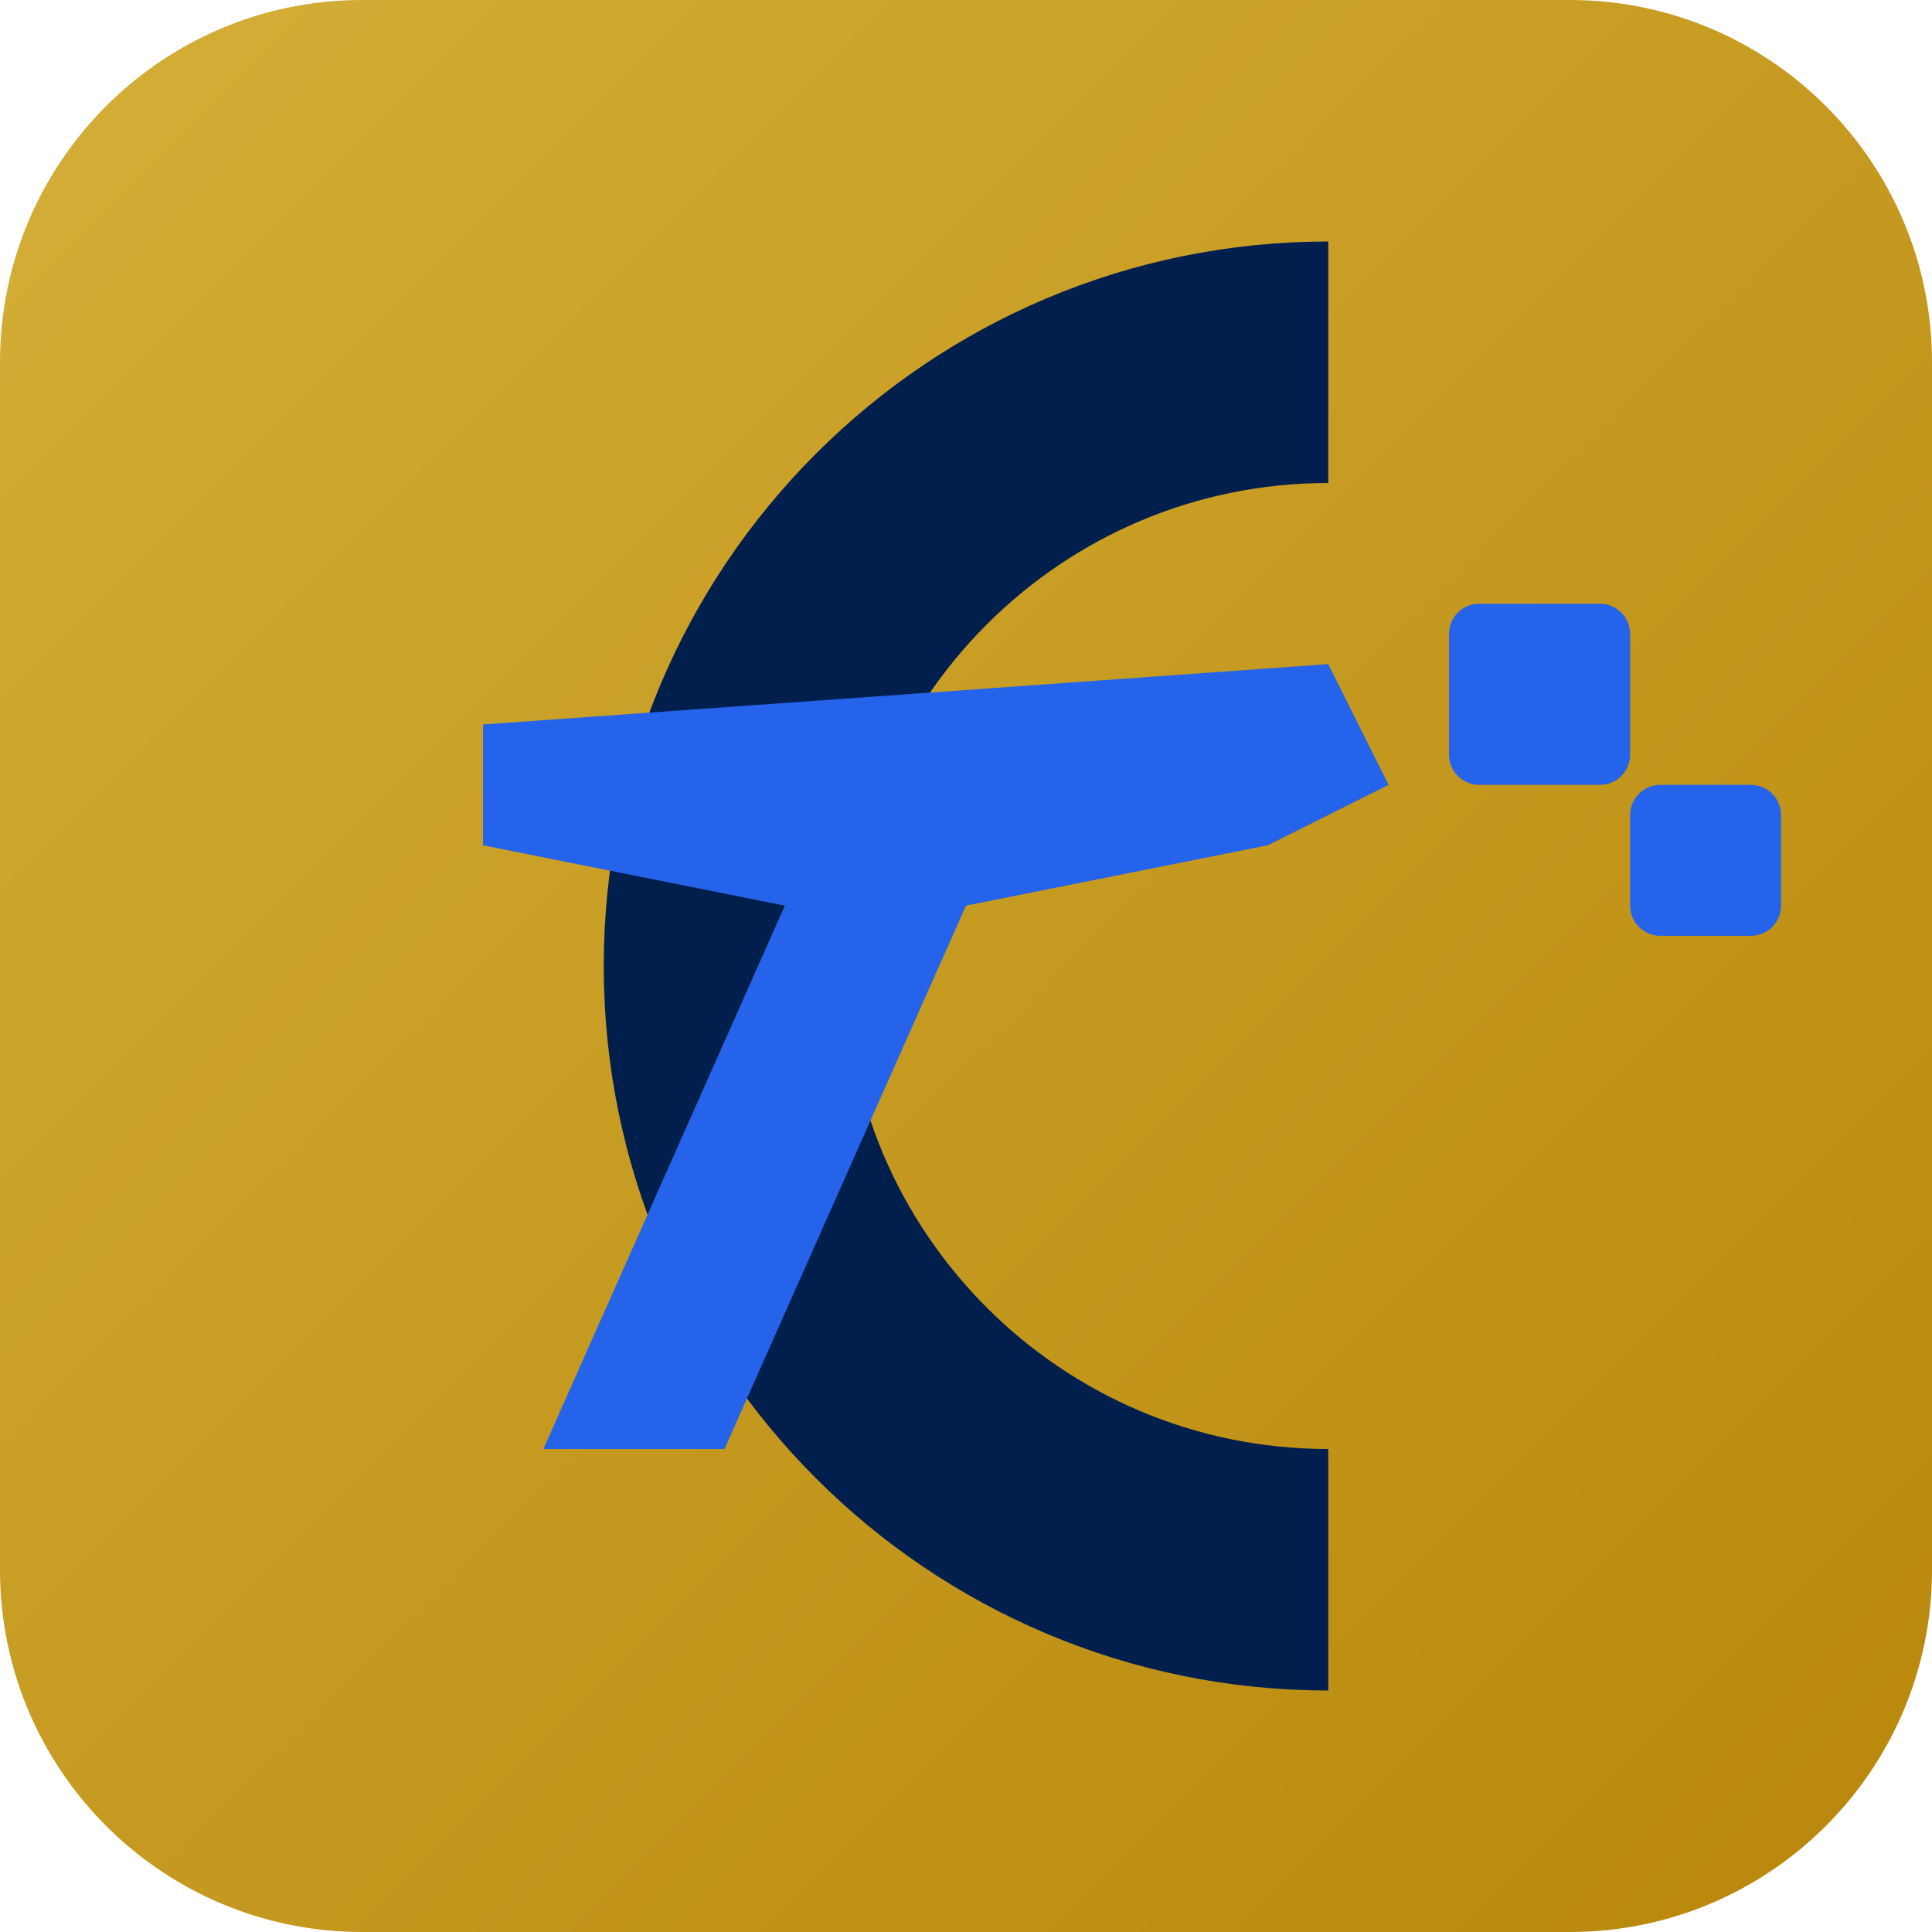
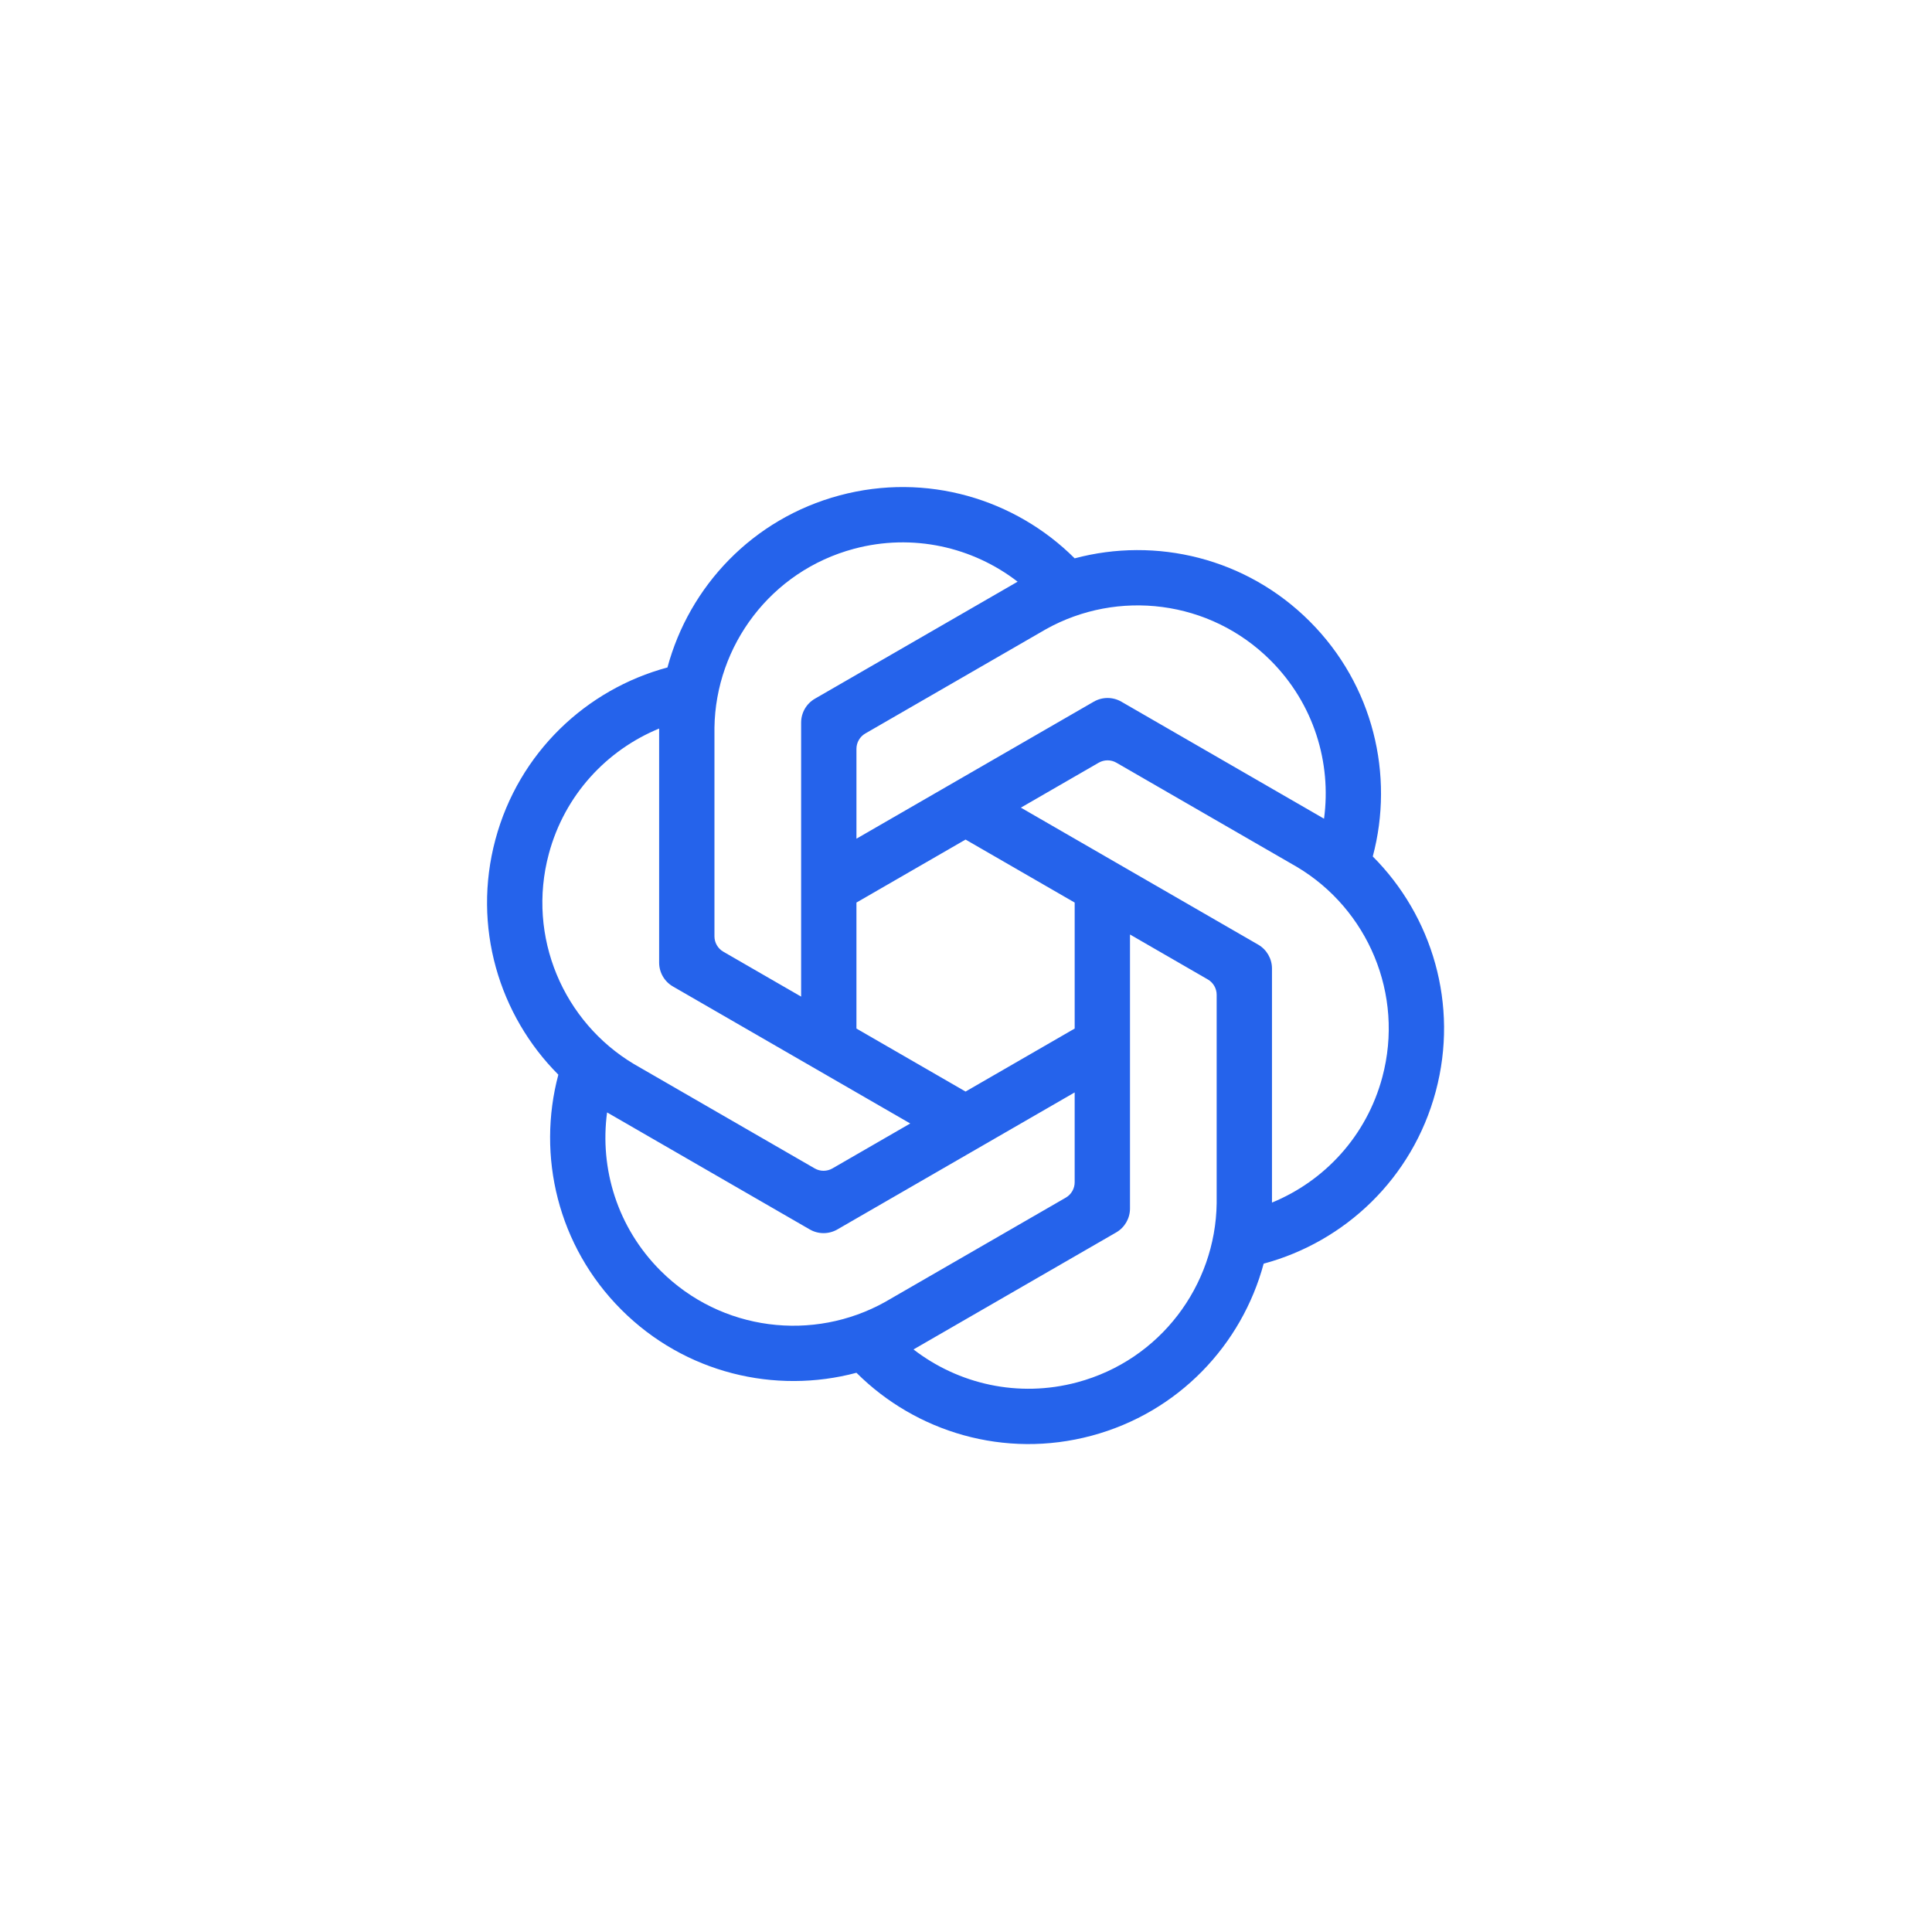
- <svg xmlns="http://www.w3.org/2000/svg" viewBox="0 0 32 32" role="img" aria-label="Opays Tech">
-   <defs>
-     <linearGradient id="favBg" x1="0%" y1="0%" x2="100%" y2="100%">
-       <stop offset="0%" stop-color="#d4af37" />
-       <stop offset="100%" stop-color="#b8860b" />
-     </linearGradient>
-   </defs>
-   <rect width="32" height="32" rx="6" fill="url(#favBg)" />
-   <path d="M 22 6 A 10 10 0 1 0 22 26" fill="none" stroke="#001f4d" stroke-width="4" stroke-linecap="butt" />
-   <g fill="#2563eb">
-     <path d="M 8 12 L 22 11 L 23 13 L 21 14 L 16 15 L 12 24 L 9 24 L 13 15 L 8 14 Z" />
-     <rect x="24" y="10" width="3" height="3" rx="0.5" />
-     <rect x="27" y="13" width="2.5" height="2.5" rx="0.5" />
-   </g>
+ <svg xmlns="http://www.w3.org/2000/svg" viewBox="0 0 716 716" role="img" aria-label="Opays Tech">
+   <path d="M508.749 317.399C516.777 287.314 508.991 253.884 485.389 230.282C461.788 206.681 428.36 198.895 398.273 206.923C376.231 184.928 343.39 174.956 311.148 183.596C278.906 192.234 255.45 217.292 247.36 247.361C217.291 255.451 192.233 278.91 183.595 311.149C174.957 343.391 184.927 376.232 206.924 398.274C198.896 428.359 206.683 461.789 230.284 485.391C253.885 508.992 287.313 516.779 317.401 508.75C339.442 530.745 372.286 540.717 404.525 532.079C436.767 523.441 460.223 498.384 468.313 468.315C498.383 460.224 523.44 436.766 532.078 404.526C540.716 372.285 530.747 339.443 508.749 317.402V317.399ZM470.899 244.776C486.892 260.77 493.488 282.601 490.687 303.412L415.577 260.046C412.411 258.218 408.509 258.218 405.345 260.046L317.401 310.82V277.526C317.401 275.191 318.652 273.005 320.676 271.837L387.644 233.174C414.178 218.353 448.346 222.223 470.901 244.776H470.899ZM357.837 311.144L398.275 334.491V381.185L357.837 404.532L317.398 381.185V334.491L357.837 311.144ZM264.776 269.693C265.207 239.305 285.644 211.649 316.453 203.393C338.3 197.54 360.505 202.744 377.127 215.573L302.014 258.937C298.848 260.764 296.898 264.144 296.898 267.798V369.346L268.065 352.699C266.043 351.531 264.776 349.353 264.776 347.017V269.691V269.693ZM203.391 316.454C209.244 294.608 224.854 277.978 244.276 269.999V356.73C244.276 360.384 246.226 363.763 249.392 365.591L337.337 416.365L308.503 433.013C306.481 434.181 303.961 434.188 301.939 433.02L234.971 394.357C208.868 378.789 195.138 347.261 203.391 316.454ZM244.775 470.9C228.781 454.906 222.186 433.075 224.986 412.264L300.096 455.63C303.263 457.457 307.164 457.457 310.328 455.63L398.273 404.856V438.149C398.273 440.485 397.022 442.671 394.997 443.839L328.029 482.502C301.495 497.322 267.327 493.452 244.772 470.9H244.775ZM450.897 445.982C450.466 476.371 430.029 504.027 399.22 512.283C377.373 518.136 355.168 512.932 338.547 500.102L413.659 456.738C416.826 454.911 418.775 451.532 418.775 447.877V346.329L447.609 362.977C449.631 364.145 450.897 366.323 450.897 368.659V445.985V445.982ZM512.282 399.221C506.429 421.068 490.819 437.697 471.397 445.676V358.946C471.397 355.292 469.448 351.912 466.281 350.085L378.336 299.311L407.17 282.663C409.192 281.495 411.712 281.487 413.734 282.655L480.702 321.318C506.805 336.887 520.536 368.415 512.282 399.221Z" fill="#2563eb" />
</svg>
